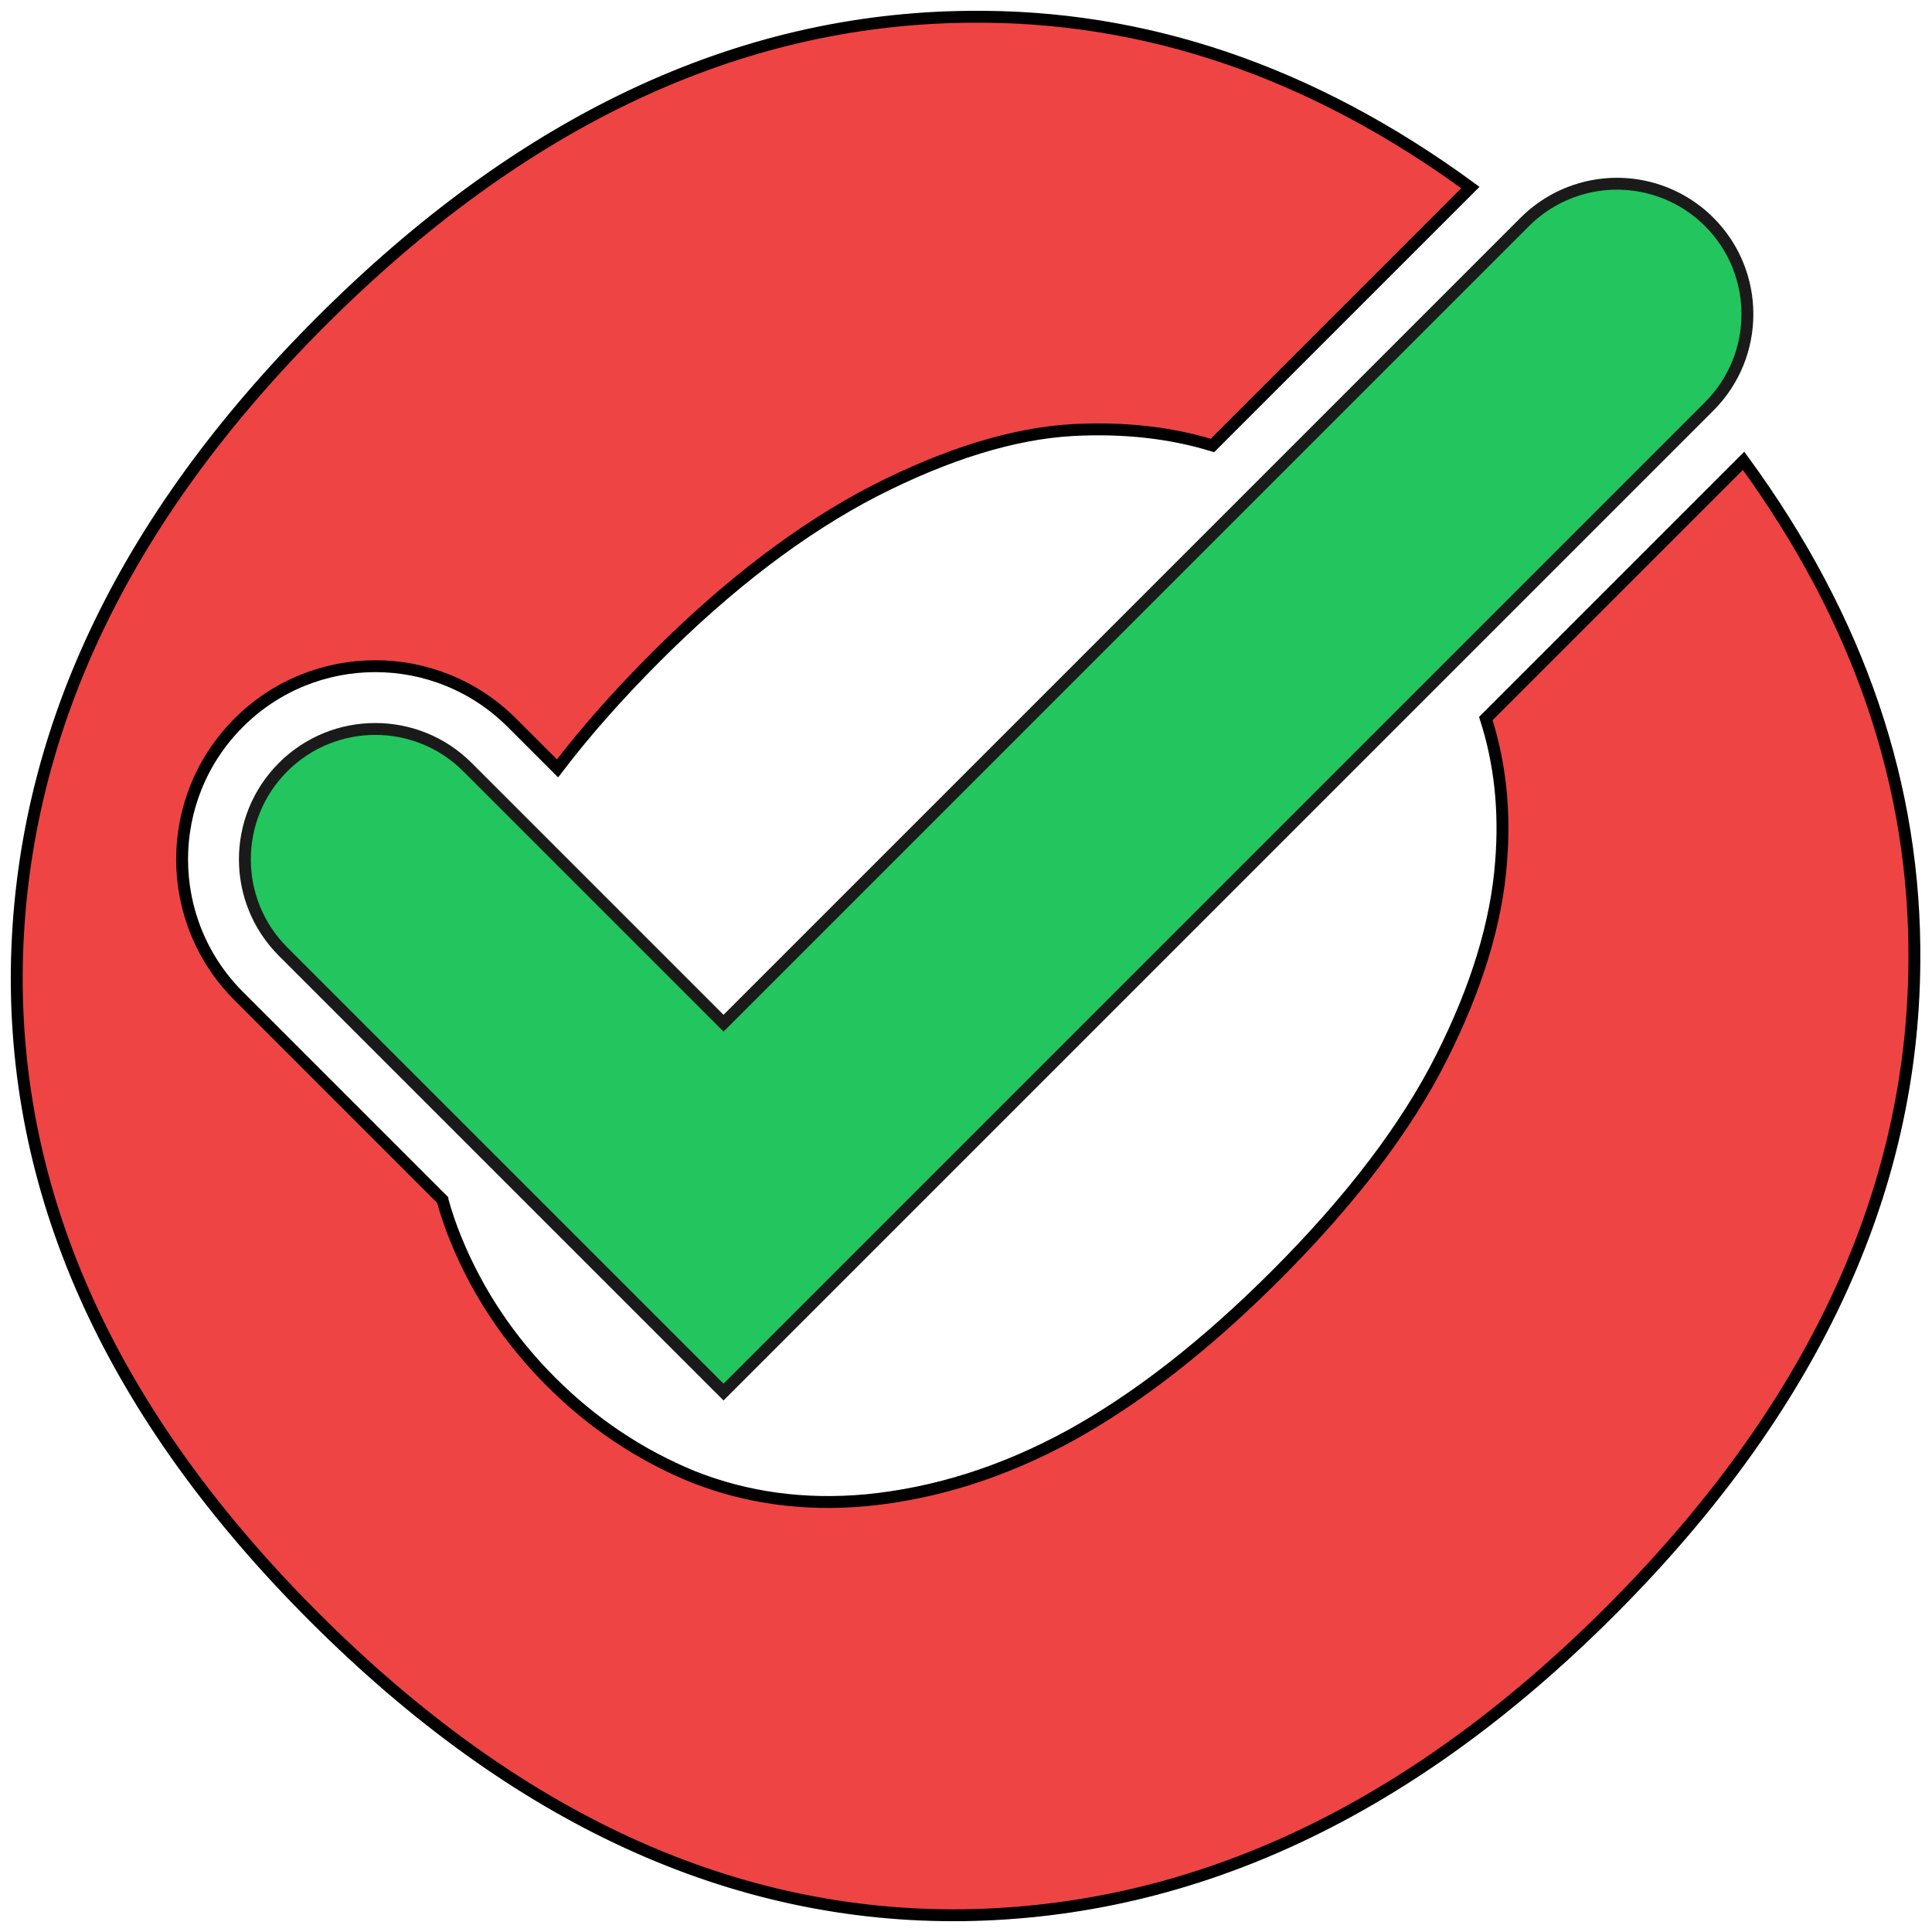
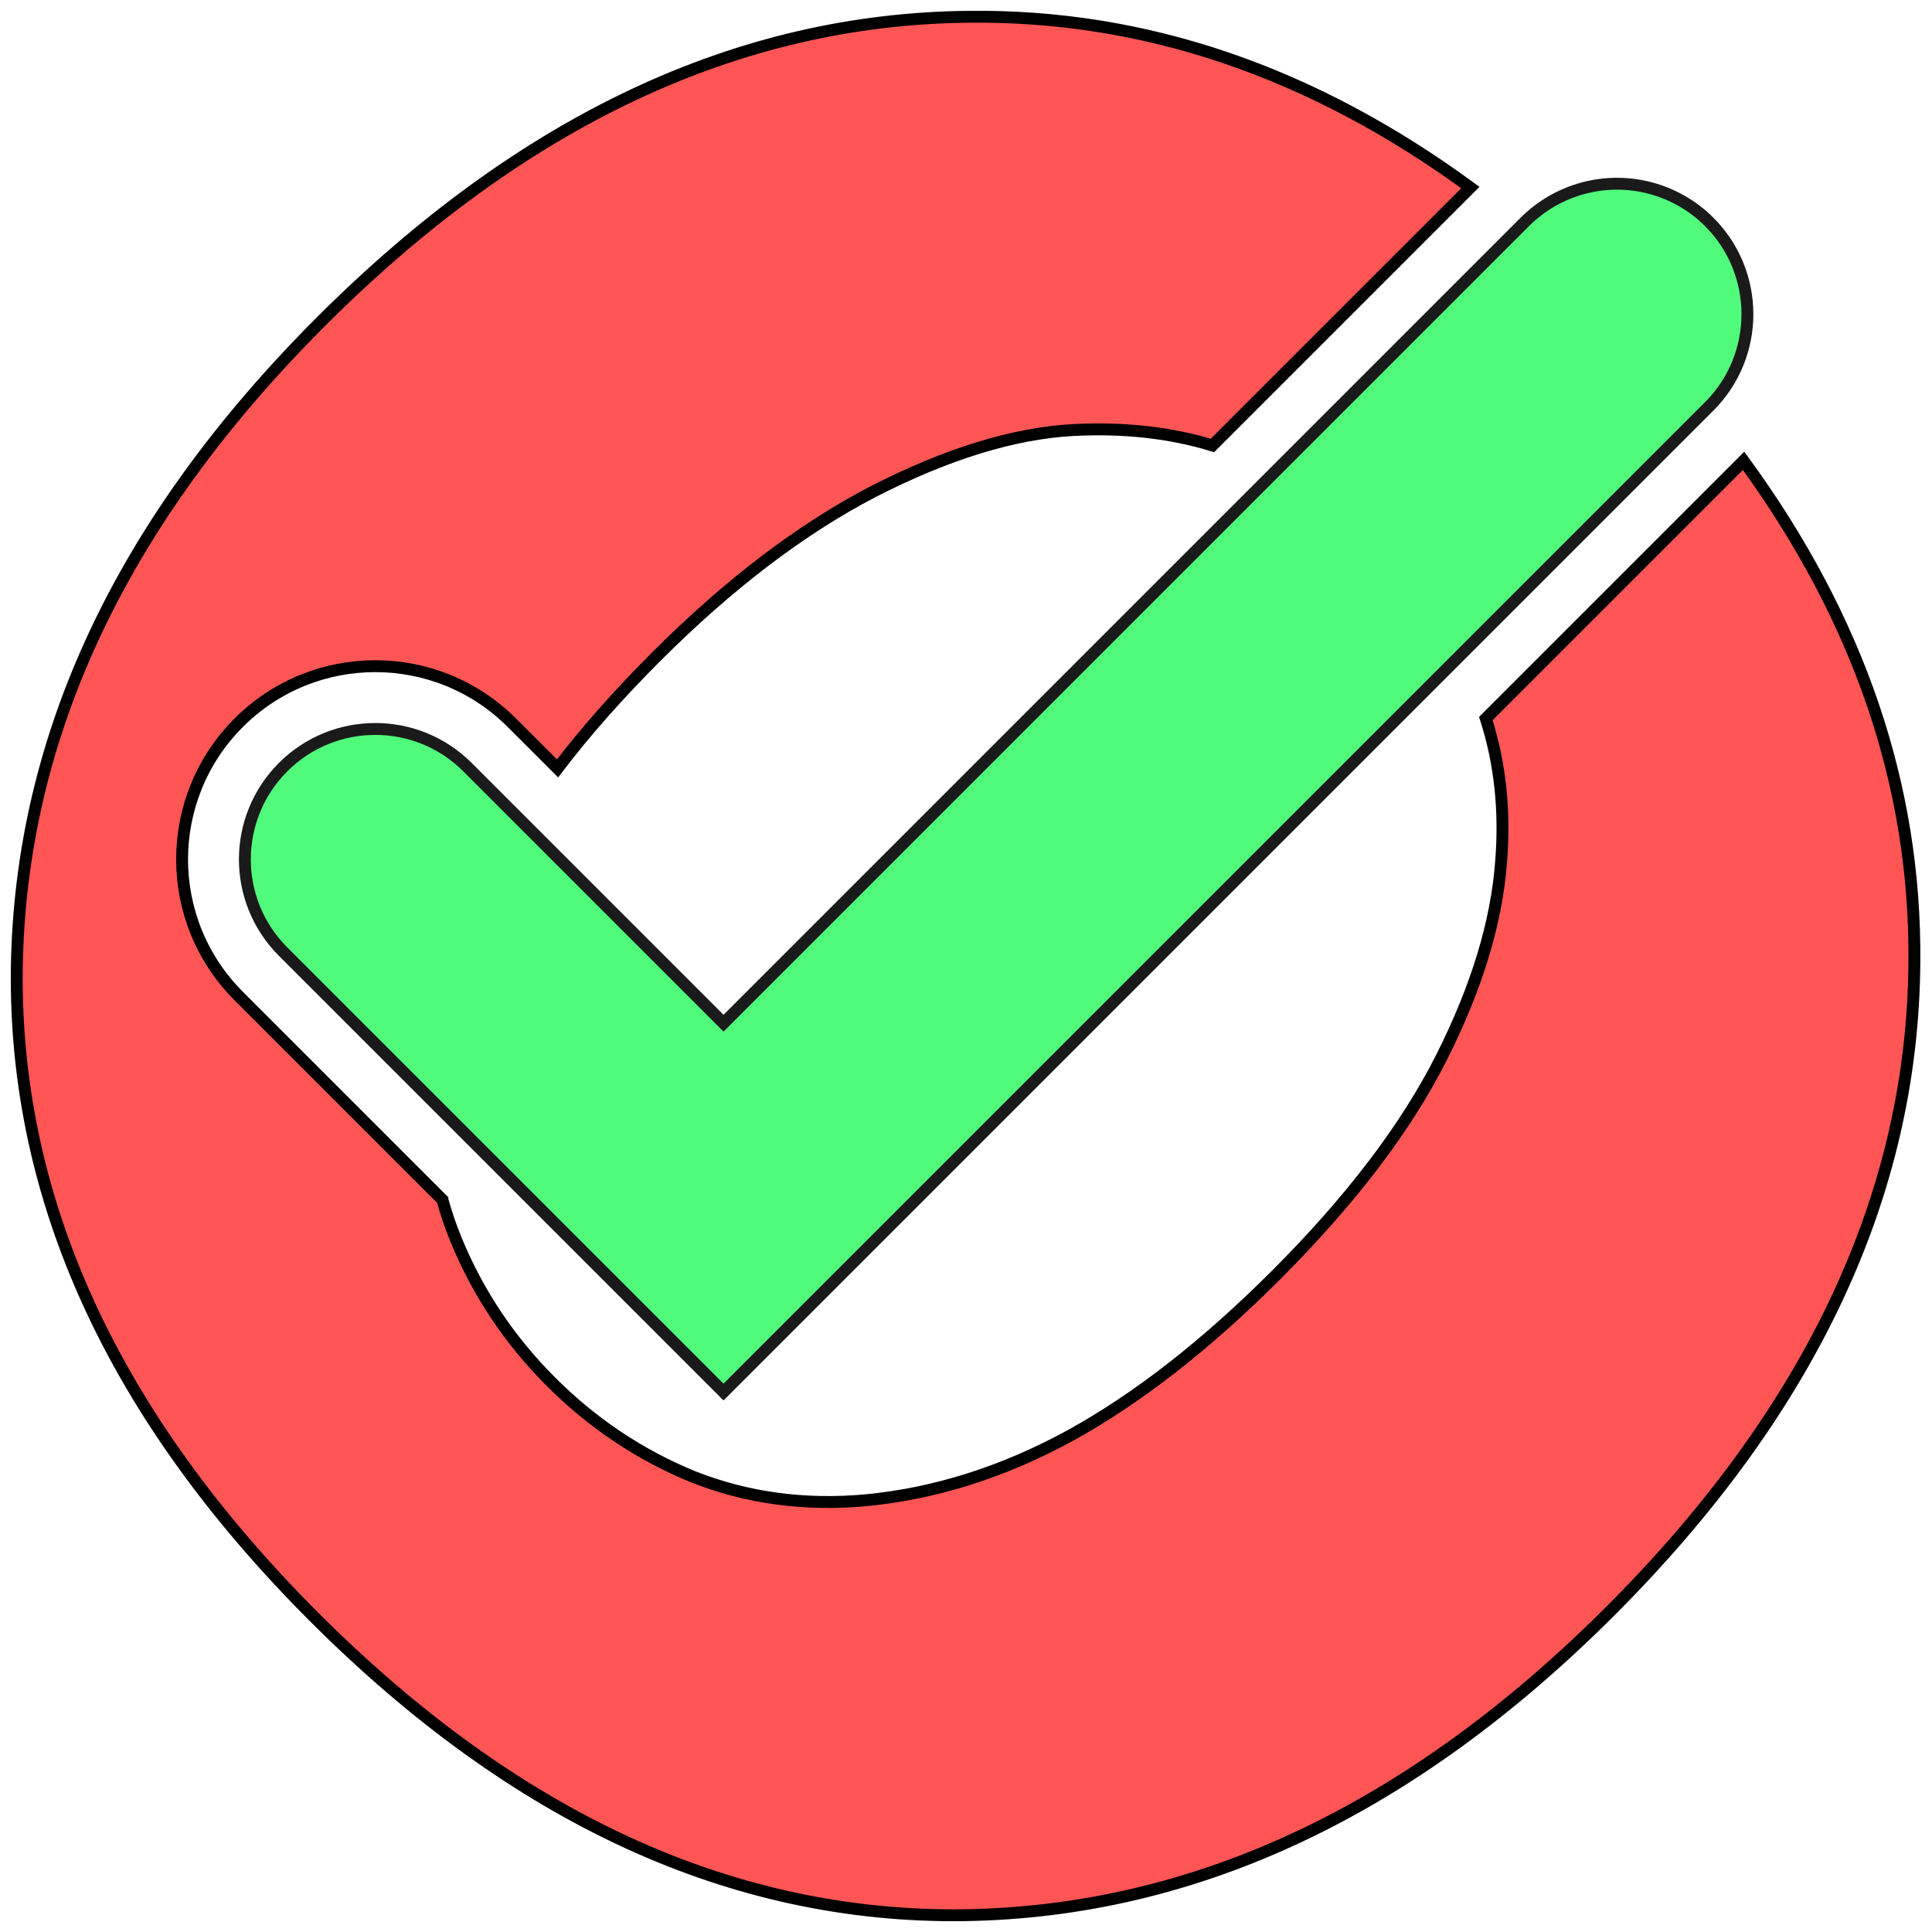
<svg xmlns="http://www.w3.org/2000/svg" width="200mm" height="200mm" viewBox="0 0 200 200" version="1.1" id="svg1">
  <defs id="defs1">
    <rect x="142.487" y="472.64" width="443.1" height="107.734" id="rect2" />
    <filter id="mask-powermask-path-effect4_inverse" style="color-interpolation-filters:sRGB" height="100" width="100" x="-50" y="-50">
      <feColorMatrix id="mask-powermask-path-effect4_primitive1" values="1" type="saturate" result="fbSourceGraphic" />
      <feColorMatrix id="mask-powermask-path-effect4_primitive2" values="-1 0 0 0 1 0 -1 0 0 1 0 0 -1 0 1 0 0 0 1 0 " in="fbSourceGraphic" />
    </filter>
  </defs>
-   <g id="layer1">
-     <path id="text1" style="font-weight:bold;font-size:20.461px;line-height:0;font-family:Sans;-inkscape-font-specification:'Sans, Bold';font-variation-settings:'opsz' 32, 'wght' 700;letter-spacing:-1.431px;fill:#ef4444;fill-opacity:1;stroke:#000000;stroke-width:1.231" d="M 100.261,1.738 C 76.377,1.97 54.028,12.492 33.217,33.303 12.579,53.941 2.086,76.261 1.738,100.261 c -0.29,23.942 9.971,46.319 30.783,67.131 20.87,20.87 43.276,31.16 67.218,30.87 24,-0.348 46.319,-10.841 66.957,-31.479 20.812,-20.812 31.305,-43.189 31.479,-67.131 0.176,-18.255 -5.717,-35.571 -17.682,-51.948 L 153.812,74.386 c 1.481,4.613 2.008,9.557 1.58,14.832 -0.464,6.261 -2.522,13.015 -6.174,20.261 -3.652,7.246 -9.362,14.753 -17.13,22.522 -7.246,7.246 -14.348,12.783 -21.305,16.609 -6.899,3.768 -13.943,6 -21.131,6.696 -6.377,0.58 -12.348,-0.232 -17.913,-2.434 -5.507,-2.261 -10.406,-5.536 -14.696,-9.826 -4.29,-4.29 -7.565,-9.188 -9.826,-14.696 -0.558,-1.36 -1.032,-2.745 -1.421,-4.155 v -5.2e-4 L 24.707,103.103 c -7.81,-7.81 -7.81,-20.473 0,-28.283 7.81,-7.81 20.473,-7.81 28.283,0 l 4.724,4.723 c 2.884,-3.781 6.284,-7.629 10.199,-11.544 7.536,-7.536 15.044,-13.247 22.522,-17.131 7.594,-3.884 14.464,-6 20.609,-6.348 5.264,-0.277 10.087,0.255 14.468,1.596 l 26.702,-26.702 C 135.803,7.41 118.485,1.517 100.261,1.738 Z" />
-     <path style="baseline-shift:baseline;display:inline;overflow:visible;opacity:1;stroke-linecap:round;enable-background:accumulate;stop-color:#000000;stop-opacity:1;fill:#22c55e;stroke:#1a1a1a;fill-opacity:1;stroke-width:1.23;stroke-dasharray:none" d="m 163.898,19.48 c -2.289,0.613 -4.377,1.818 -6.053,3.494 L 74.9,105.922 48.395,79.416 c -5.272,-5.272 -13.82,-5.272 -19.092,0 -5.272,5.272 -5.272,13.82 0,19.092 L 74.9,144.105 176.938,42.066 c 5.272,-5.272 5.272,-13.82 0,-19.092 -3.41,-3.41 -8.381,-4.742 -13.039,-3.494 z" id="path2" />
+   <g>
+     <path id="text1" style="font-weight:bold;font-size:20.461px;line-height:0;font-family:Sans;-inkscape-font-specification:'Sans, Bold';font-variation-settings:'opsz' 32, 'wght' 700;letter-spacing:-1.431px;fill:#ff5555;fill-opacity:1;stroke:#000000;stroke-width:1.231" d="M 100.261,1.738 C 76.377,1.97 54.028,12.492 33.217,33.303 12.579,53.941 2.086,76.261 1.738,100.261 c -0.29,23.942 9.971,46.319 30.783,67.131 20.87,20.87 43.276,31.16 67.218,30.87 24,-0.348 46.319,-10.841 66.957,-31.479 20.812,-20.812 31.305,-43.189 31.479,-67.131 0.176,-18.255 -5.717,-35.571 -17.682,-51.948 L 153.812,74.386 c 1.481,4.613 2.008,9.557 1.58,14.832 -0.464,6.261 -2.522,13.015 -6.174,20.261 -3.652,7.246 -9.362,14.753 -17.13,22.522 -7.246,7.246 -14.348,12.783 -21.305,16.609 -6.899,3.768 -13.943,6 -21.131,6.696 -6.377,0.58 -12.348,-0.232 -17.913,-2.434 -5.507,-2.261 -10.406,-5.536 -14.696,-9.826 -4.29,-4.29 -7.565,-9.188 -9.826,-14.696 -0.558,-1.36 -1.032,-2.745 -1.421,-4.155 v -5.2e-4 L 24.707,103.103 c -7.81,-7.81 -7.81,-20.473 0,-28.283 7.81,-7.81 20.473,-7.81 28.283,0 l 4.724,4.723 c 2.884,-3.781 6.284,-7.629 10.199,-11.544 7.536,-7.536 15.044,-13.247 22.522,-17.131 7.594,-3.884 14.464,-6 20.609,-6.348 5.264,-0.277 10.087,0.255 14.468,1.596 l 26.702,-26.702 C 135.803,7.41 118.485,1.517 100.261,1.738 Z" />
+     <path style="baseline-shift:baseline;display:inline;overflow:visible;opacity:1;stroke-linecap:round;enable-background:accumulate;stop-color:#000000;stop-opacity:1;fill:#50fa7b;stroke:#1a1a1a;fill-opacity:1;stroke-width:1.23;stroke-dasharray:none" d="m 163.898,19.48 c -2.289,0.613 -4.377,1.818 -6.053,3.494 L 74.9,105.922 48.395,79.416 c -5.272,-5.272 -13.82,-5.272 -19.092,0 -5.272,5.272 -5.272,13.82 0,19.092 L 74.9,144.105 176.938,42.066 c 5.272,-5.272 5.272,-13.82 0,-19.092 -3.41,-3.41 -8.381,-4.742 -13.039,-3.494 z" id="path2" />
  </g>
</svg>
